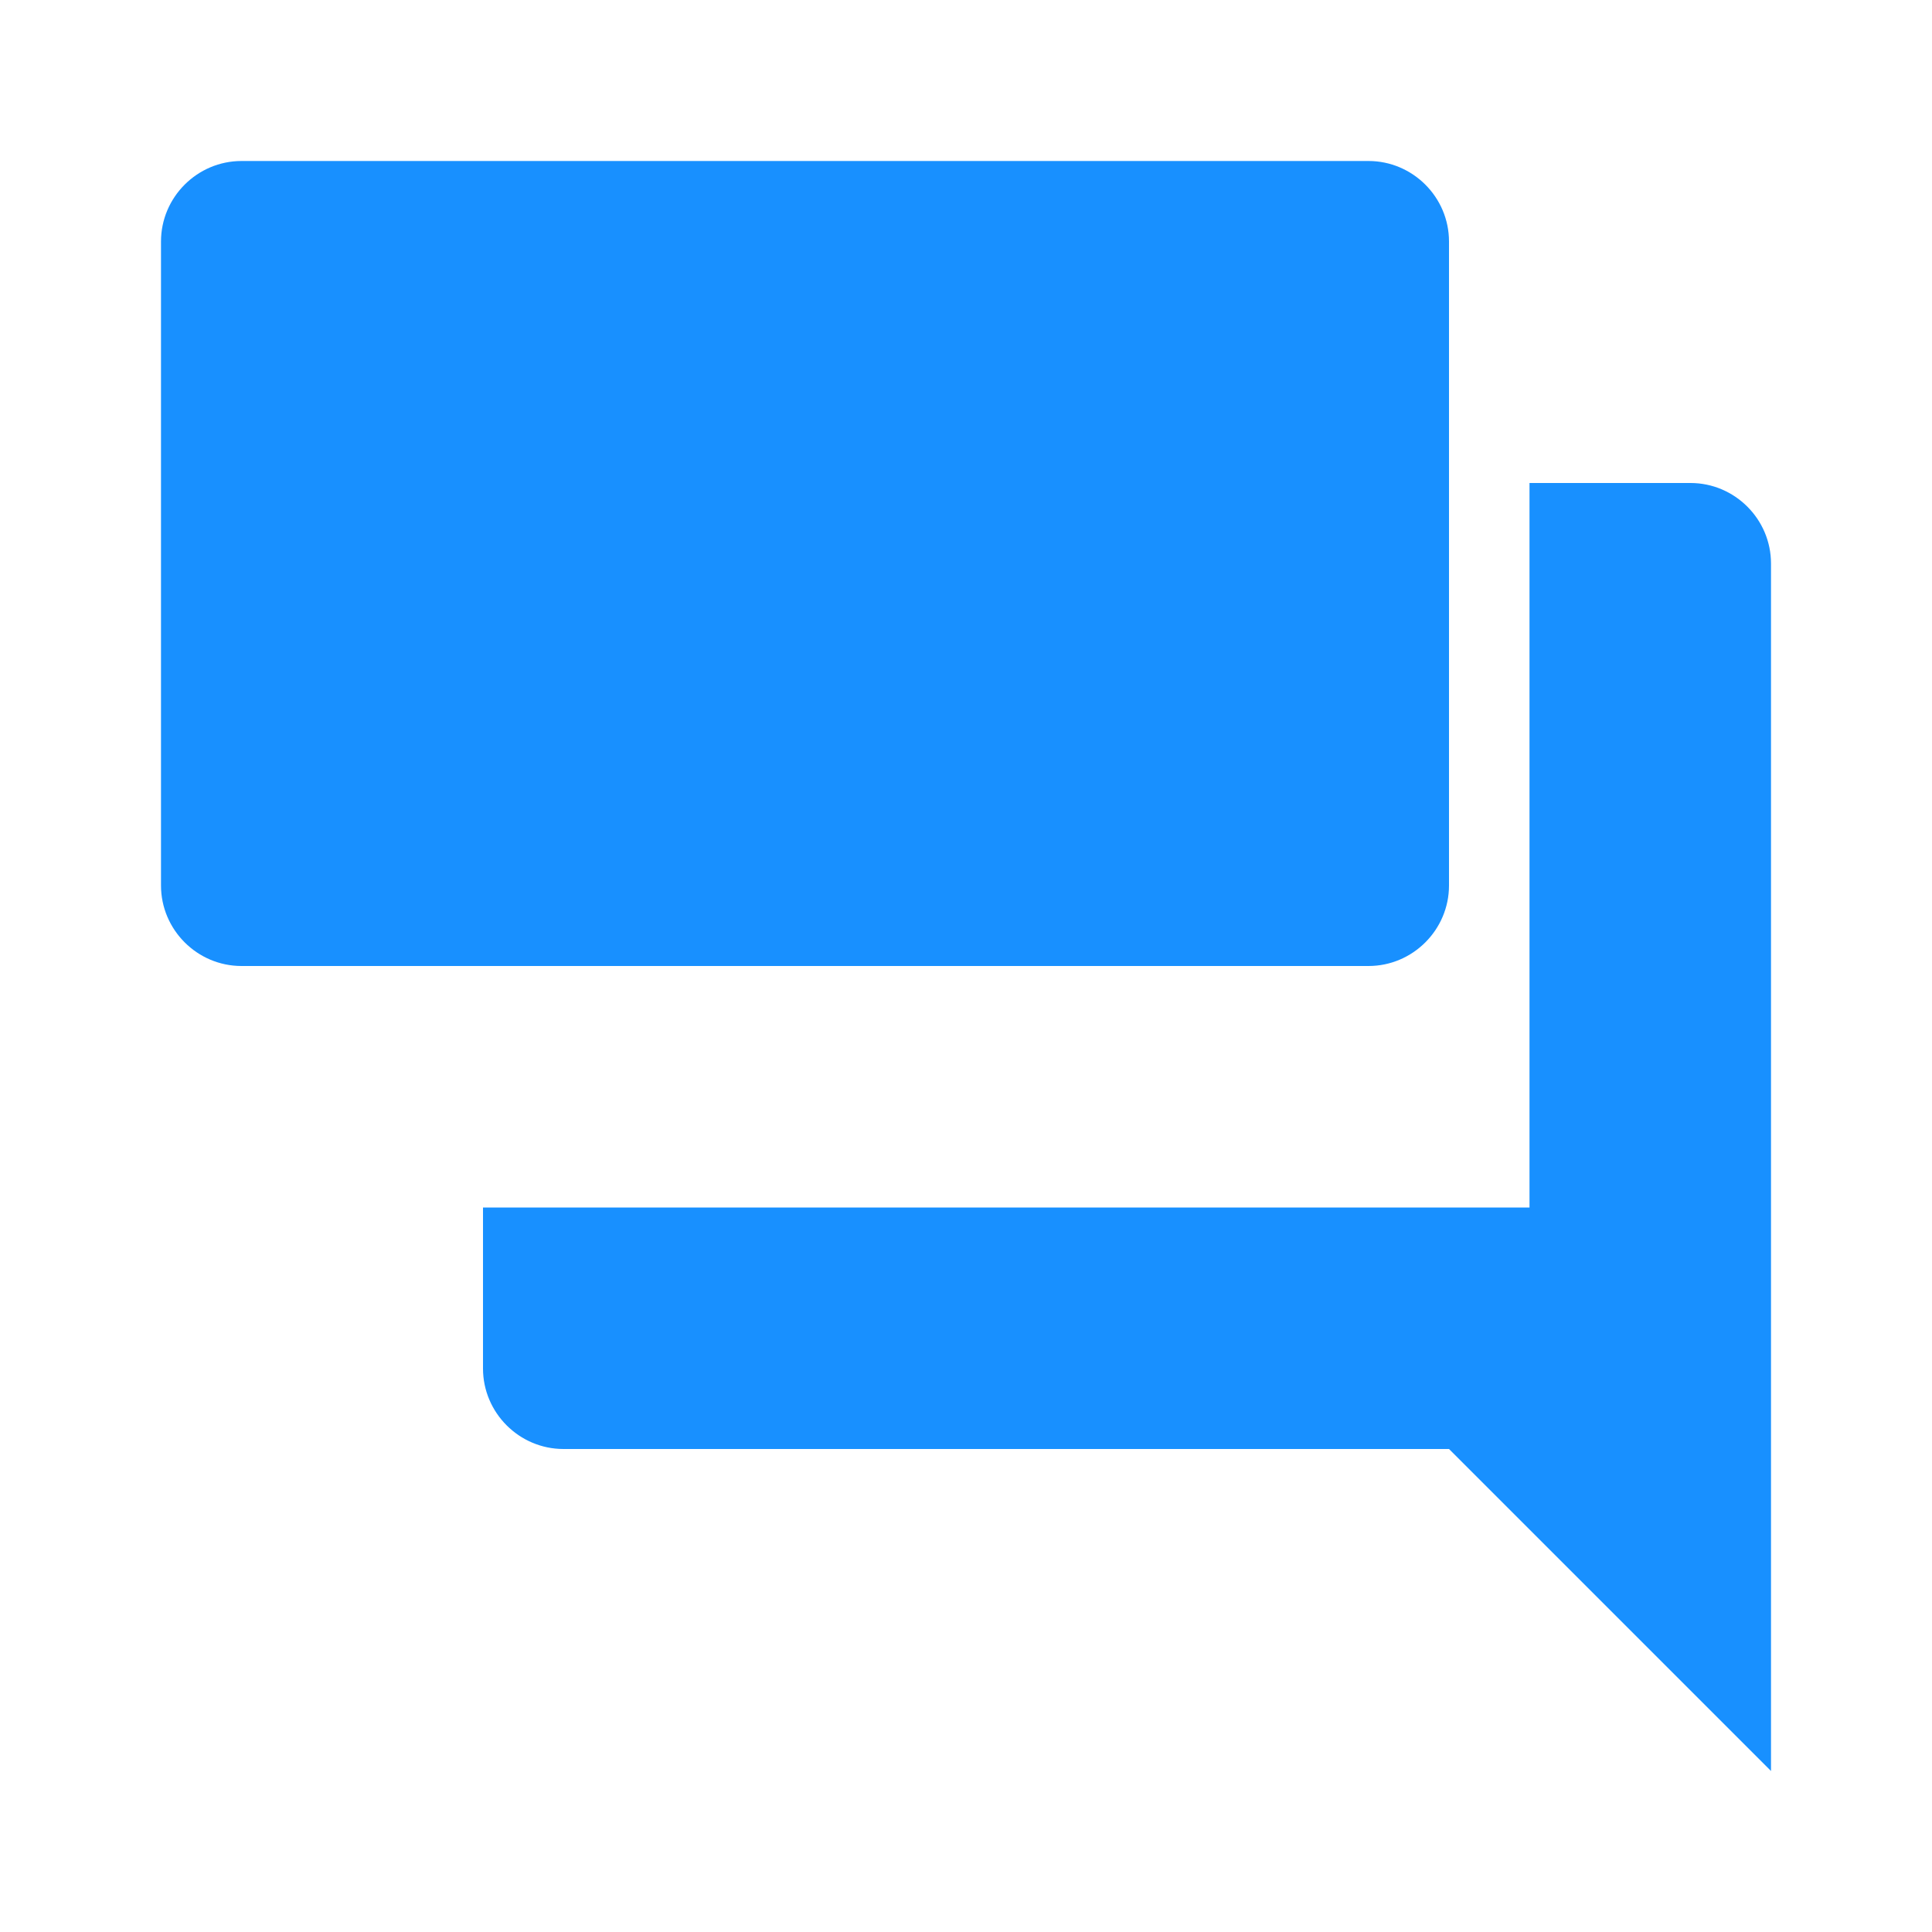
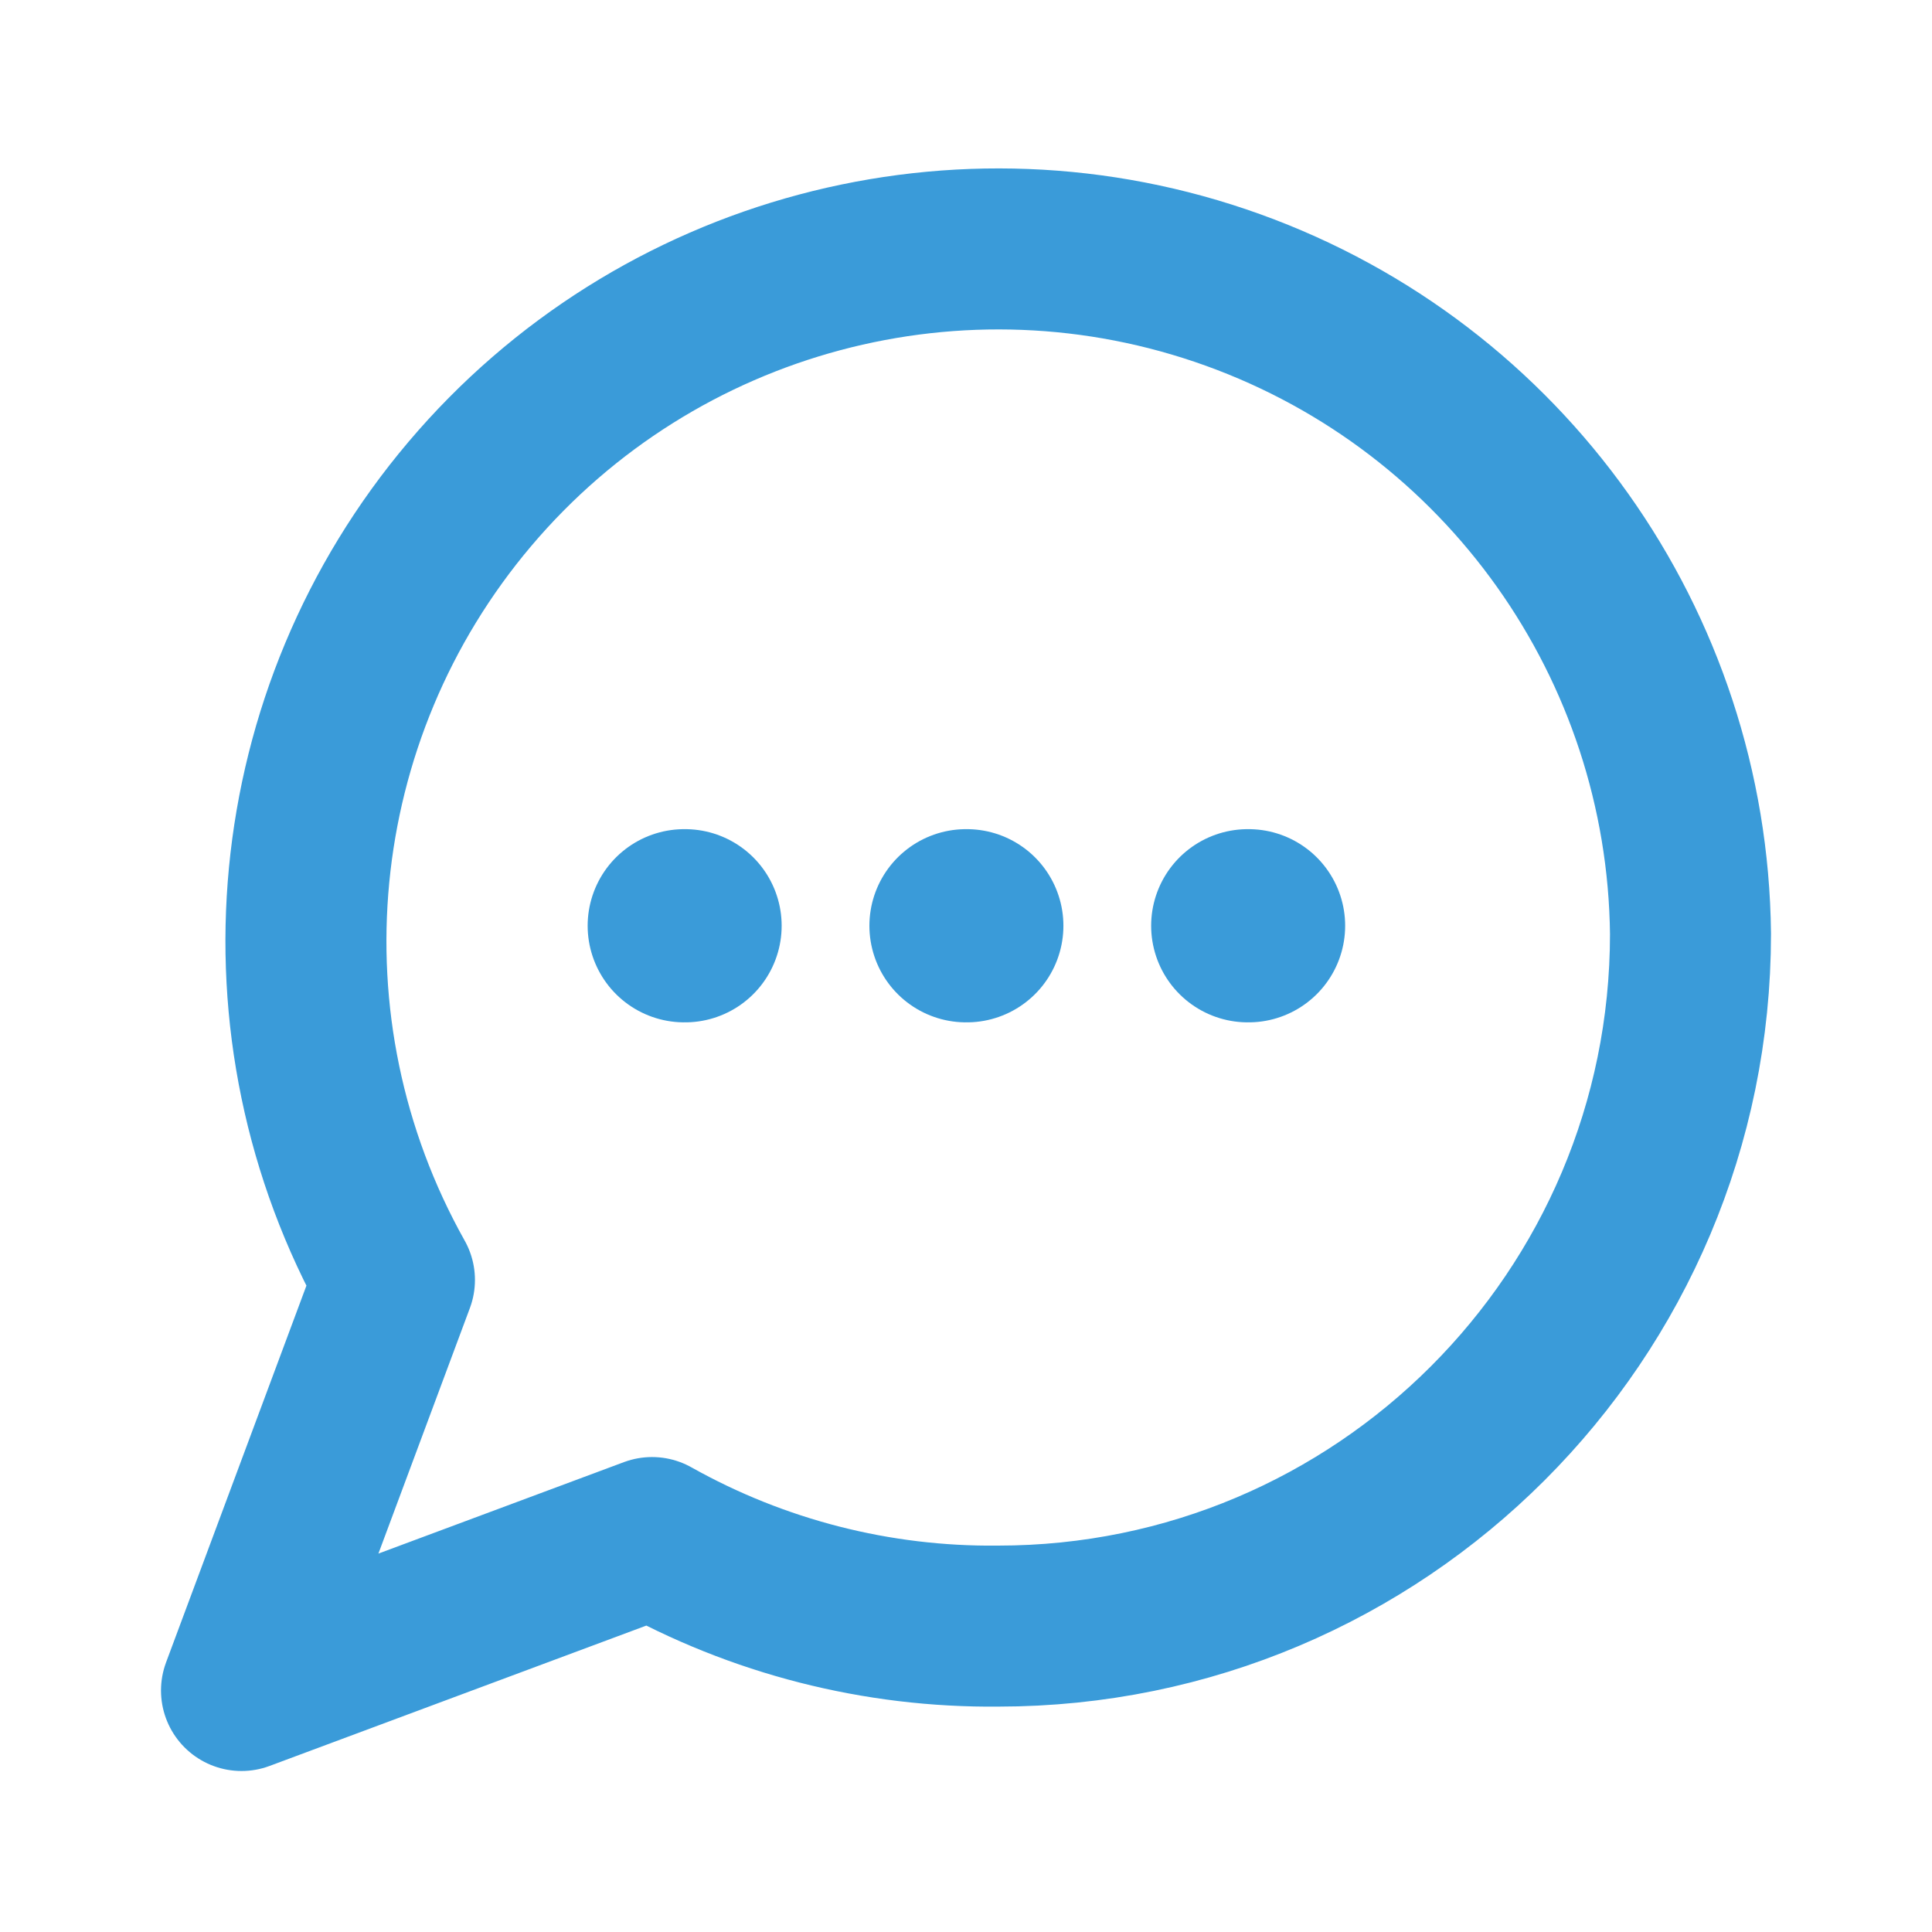
<svg xmlns="http://www.w3.org/2000/svg" width="24" height="24" viewBox="0 0 24 24" fill="none">
-   <path d="M21 6h-2v9H6v2c0 .55.45 1 1 1h11l4 4V7c0-.55-.45-1-1-1zm-4 6H3c-.55 0-1-.45-1-1V3c0-.55.45-1 1-1h14c.55 0 1 .45 1 1v8c0 .55-.45 1-1 1z" fill="#1890ff" />
+   <path d="M21 11.6a8.6 8.6 0 0 1-8.6 8.6 8.6 8.6 0 0 1-4.3-1.1L3 21l1.9-5.1a8.6 8.6 0 1 1 16.1-4.3z" stroke="#3A9BD9" stroke-width="2" stroke-linejoin="round" />
+   <path d="M8.5 11.5h.01M12 11.5h.01M15.5 11.5h.01" stroke="#3A9BD9" stroke-width="2.4" stroke-linecap="round" />
</svg>
